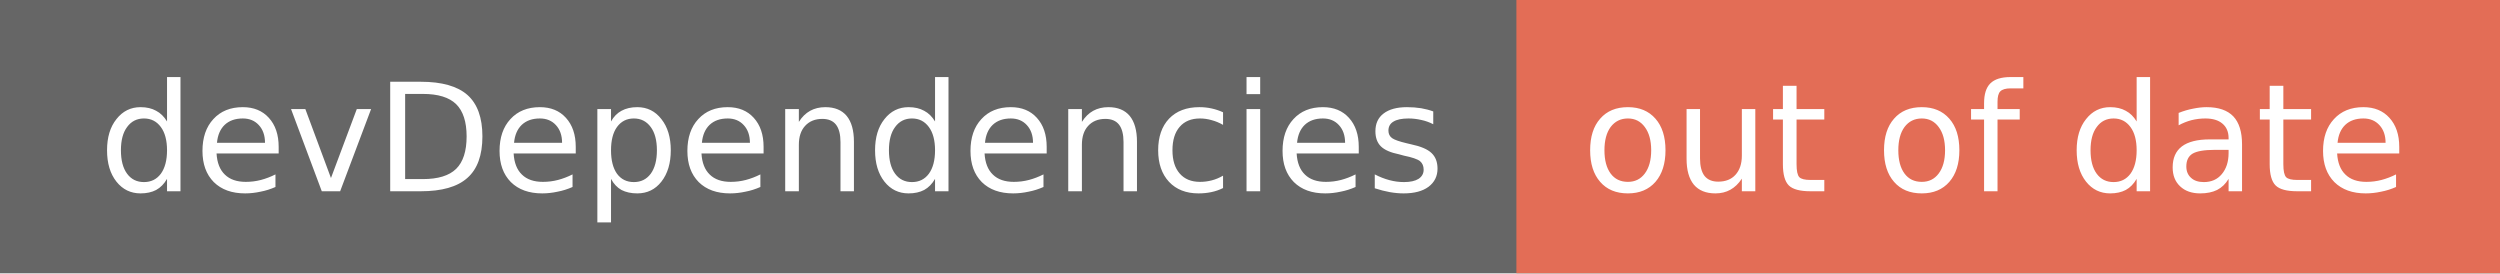
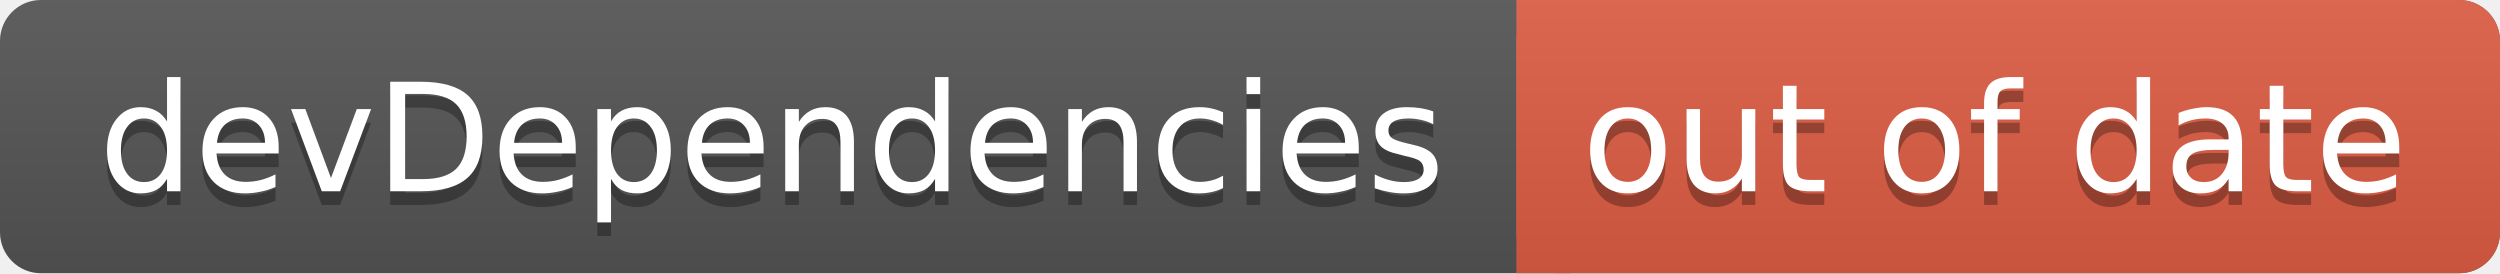
<svg xmlns="http://www.w3.org/2000/svg" width="183" height="20">
  <linearGradient id="a" x2="0" y2="100%">
-     <stop offset="0" stop-color="#fff" stop-opacity=".1" />
-     <stop offset=".1" stop-color="#fff" stop-opacity=".1" />
-     <stop offset=".9" stop-color="#fff" stop-opacity=".1" />
-     <stop offset="1" stop-color="#fff" stop-opacity=".1" />
+     <stop offset="0" stop-color="#bbb" stop-opacity=".1" />
+     <stop offset="1" stop-opacity=".1" />
  </linearGradient>
-   <path fill="#555" d="M0 0h183v20h-183z" />
-   <path fill="#e05d44" d="M111 0h72v20h-72zM111 0h4v20h-4z" />
-   <path fill="url(#a)" d="M0 0h183v20h-183z" />
+   <rect rx="3" width="183" height="20" fill="#555" />
+   <rect rx="3" x="111" width="72" height="20" fill="#e05d44" />
+   <path fill="#e05d44" d="M111 0h4v20h-4z" />
+   <rect rx="3" width="183" height="20" fill="url(#a)" />
  <g fill="#fff" text-anchor="middle" font-family="DejaVu Sans,Verdana,Geneva,sans-serif" font-size="11">
+     <text x="56.5" y="15" fill="#010101" fill-opacity=".3">devDependencies</text>
    <text x="56.5" y="14">devDependencies</text>
+     <text x="146" y="15" fill="#010101" fill-opacity=".3">out of date</text>
    <text x="146" y="14">out of date</text>
  </g>
</svg>
